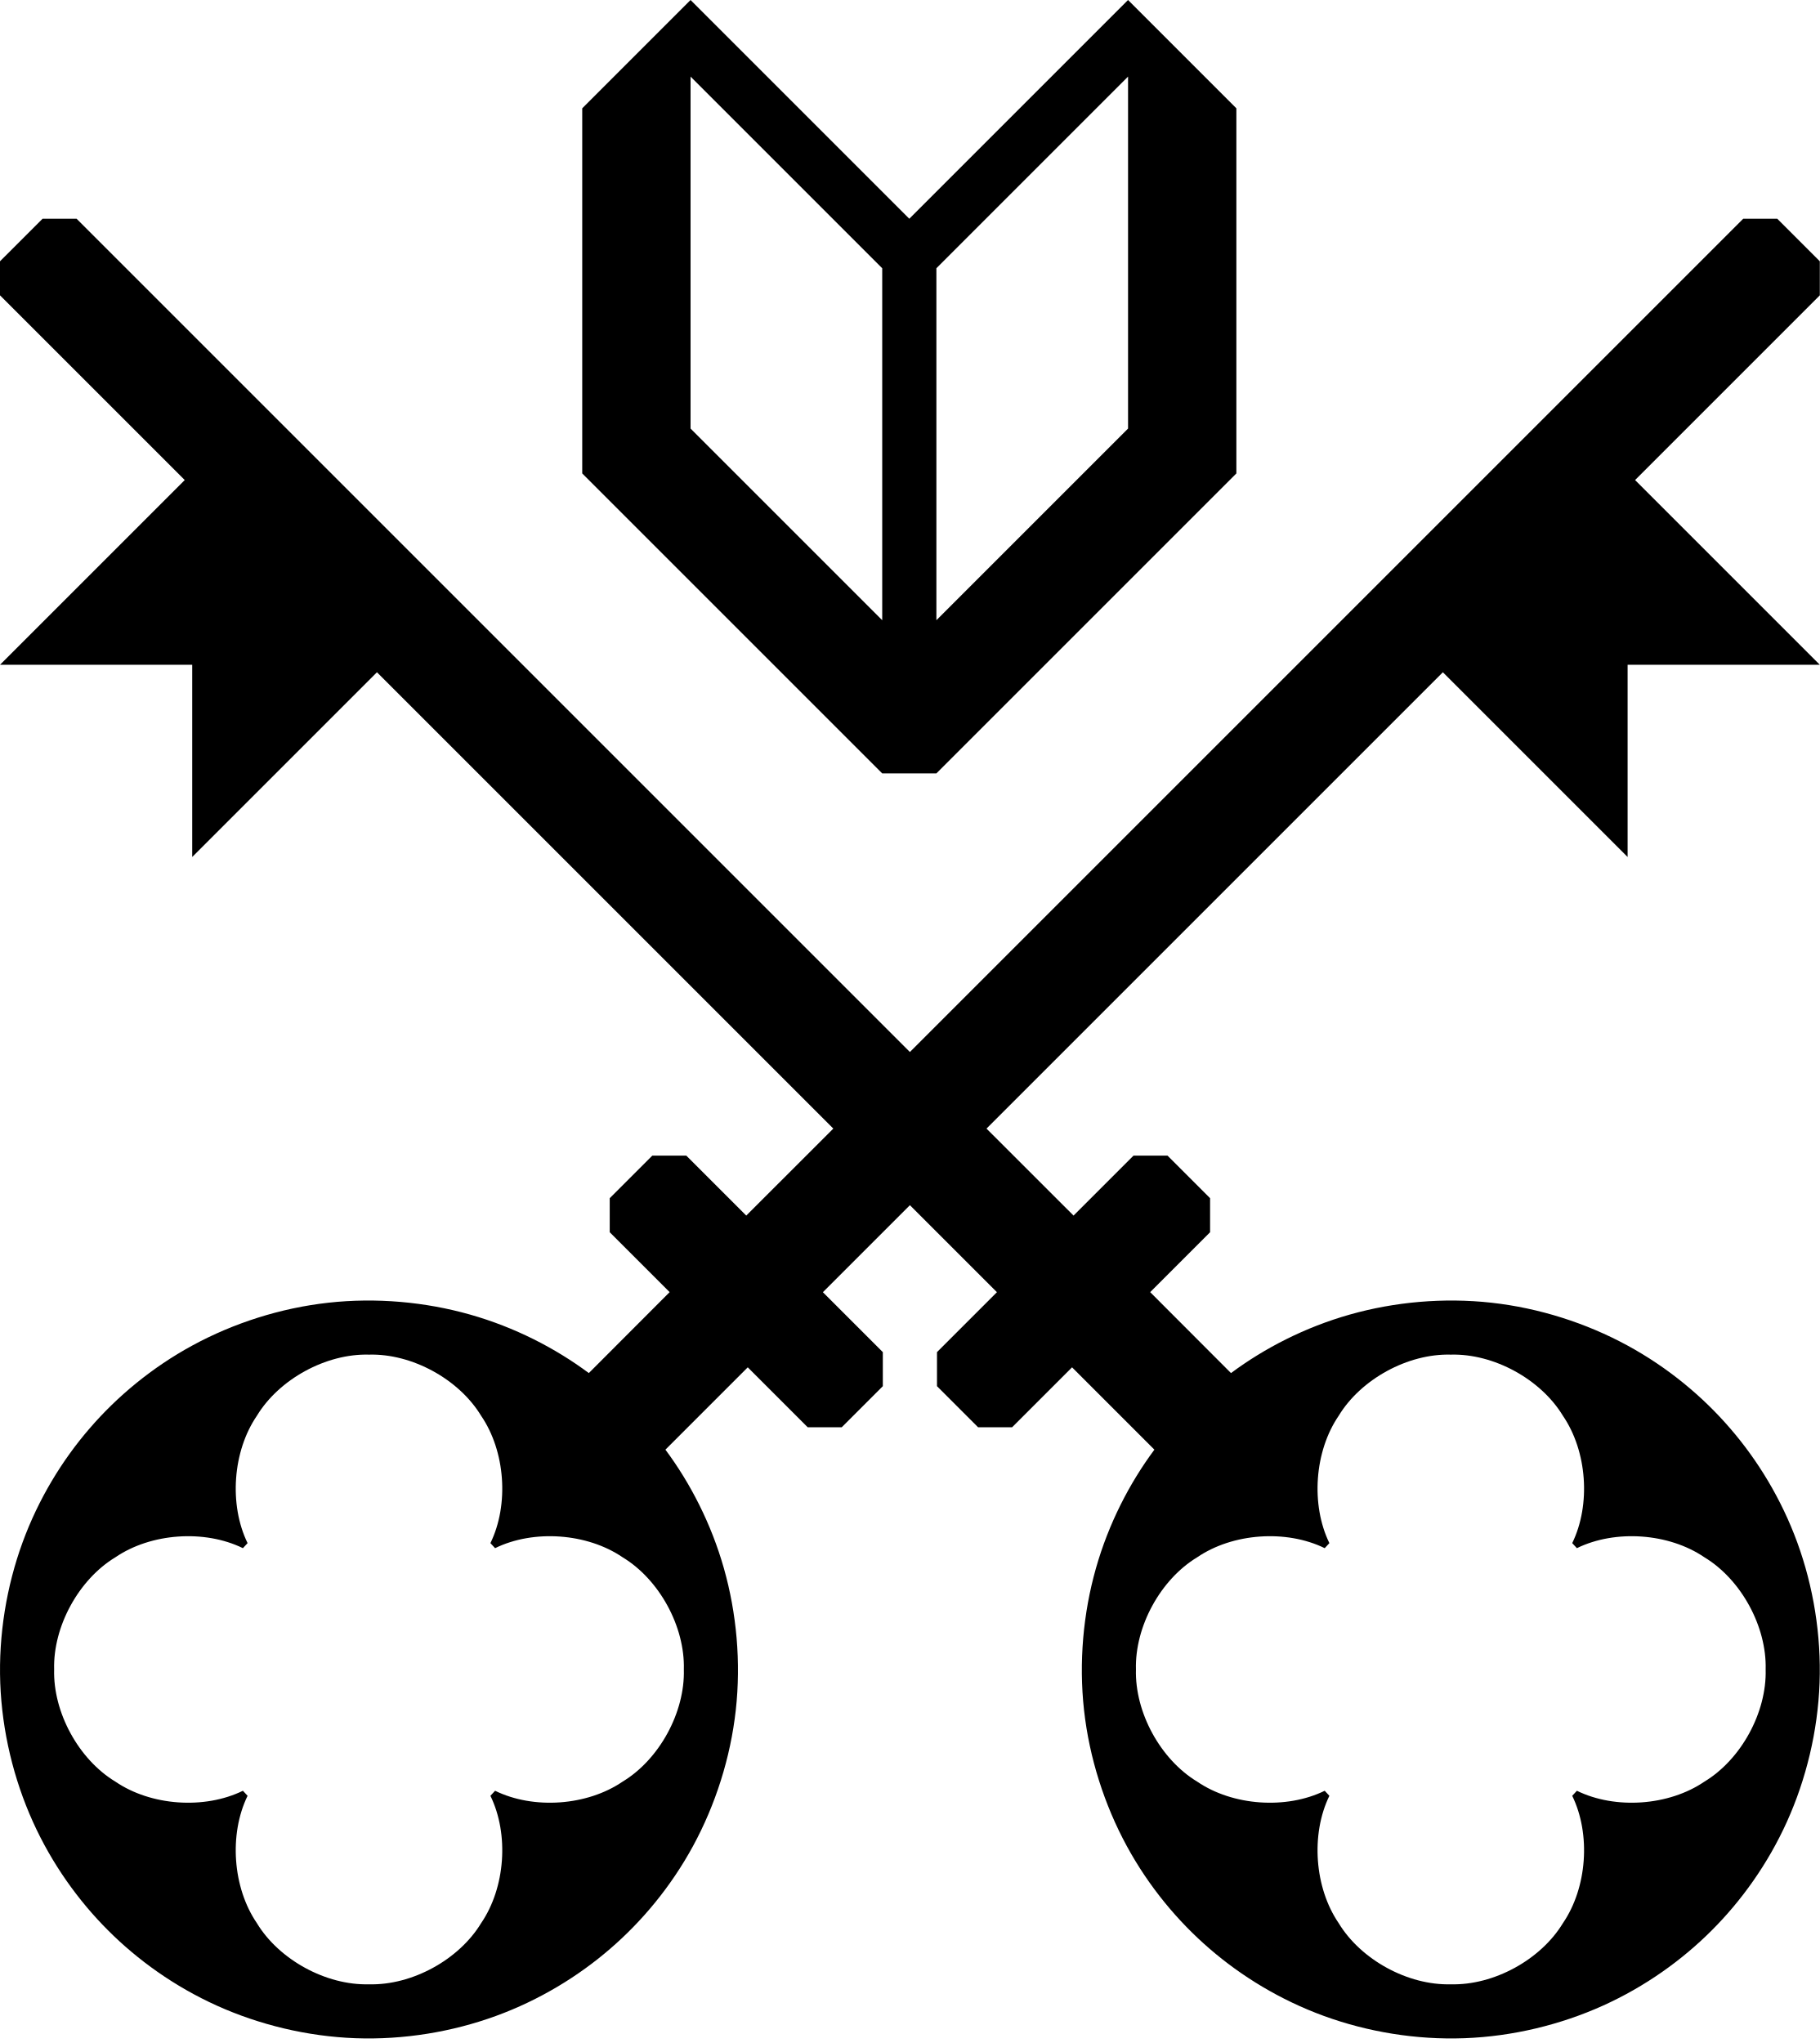
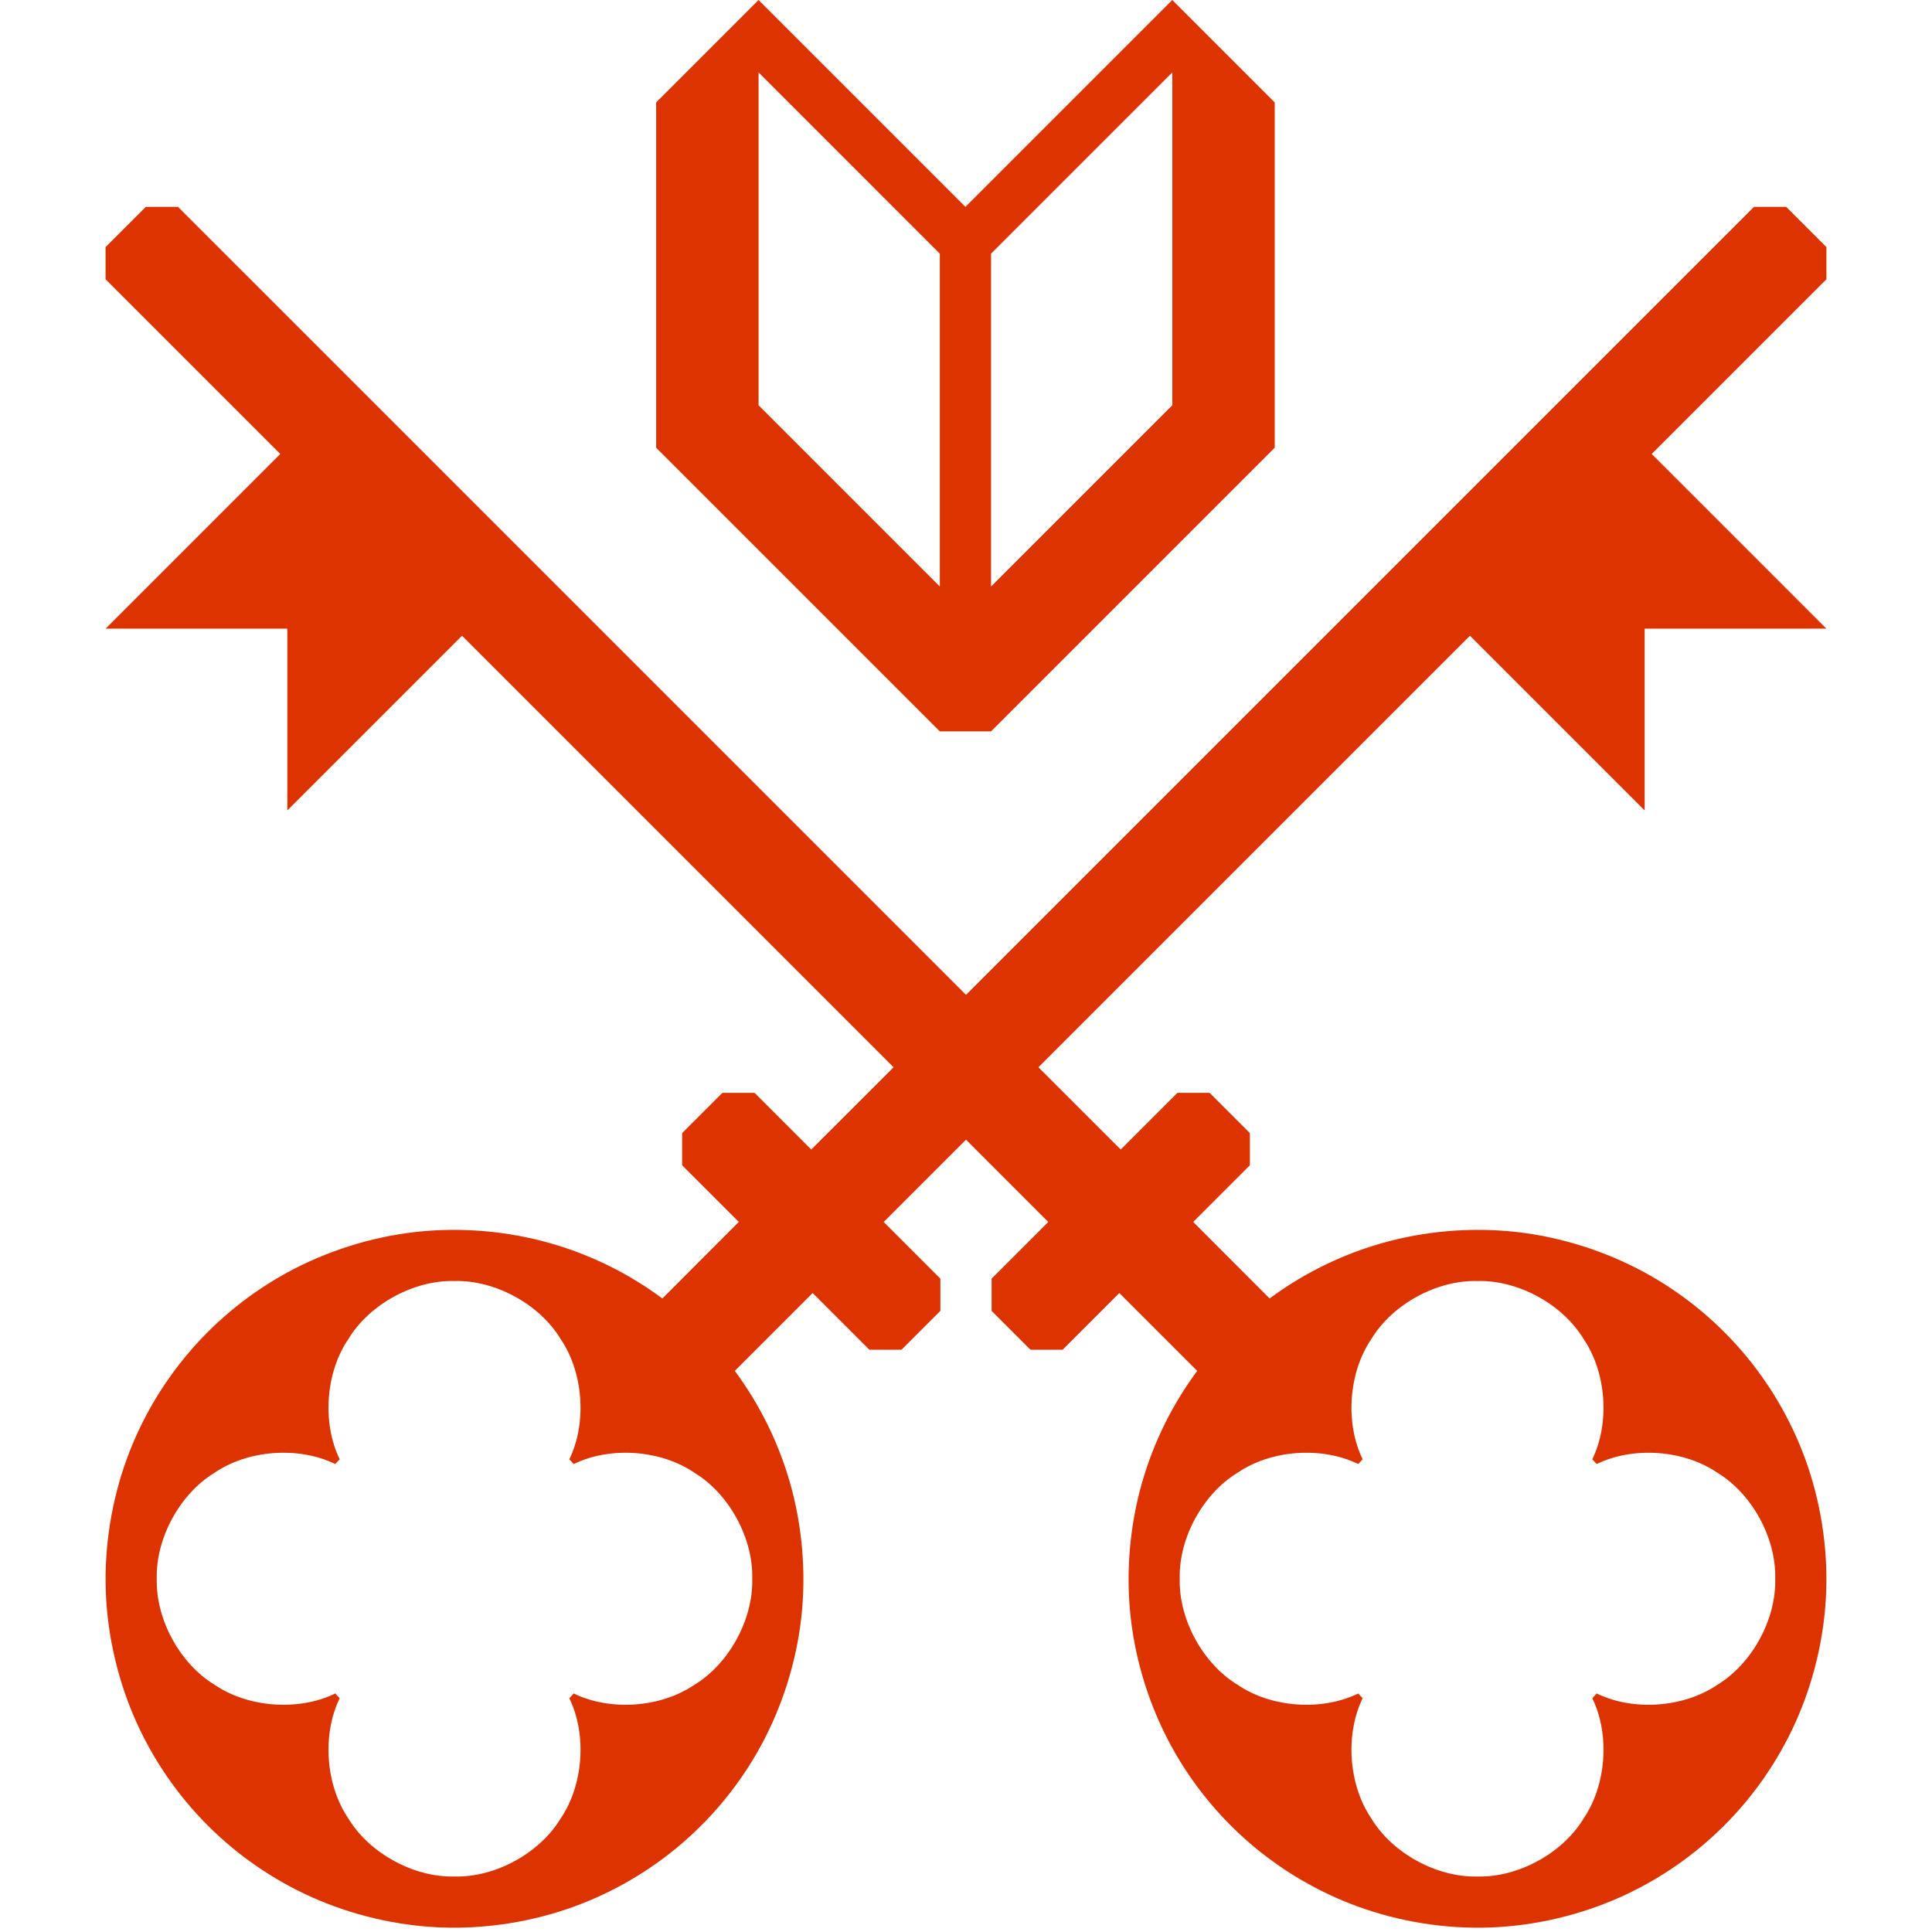
- <svg xmlns="http://www.w3.org/2000/svg" width="326" height="366" viewBox="0 0 326 366" fill="none">
-   <path fill-rule="evenodd" clip-rule="evenodd" d="M105.481 245.984C99.474 241.518 92.224 237.777 84.207 235.504C76.19 233.231 67.406 232.427 58.817 233.38C50.227 234.332 41.833 237.042 34.509 241.017C27.185 244.991 20.931 250.231 16.049 255.905C11.153 261.567 6.888 268.522 4.031 276.35C1.175 284.178 -0.273 292.879 0.045 301.515C0.363 310.152 2.448 318.723 5.872 326.319C9.297 333.916 14.062 340.538 19.362 345.825C24.648 351.124 31.27 355.889 38.867 359.314C46.464 362.739 55.035 364.823 63.671 365.142C72.307 365.46 81.008 364.012 88.837 361.155C96.665 358.298 103.62 354.033 109.282 349.138C114.956 344.256 120.195 338.002 124.17 330.678C128.144 323.354 130.854 314.959 131.807 306.37C132.76 297.781 131.956 288.996 129.683 280.979C127.41 272.962 123.668 265.712 119.203 259.705L133.953 244.954L144.69 255.691H150.789L158.149 248.331V242.233L147.412 231.496L163 215.908L178.588 231.496L167.851 242.233V248.331L175.211 255.691H181.31L192.047 244.954L206.797 259.705C202.332 265.712 198.59 272.962 196.317 280.979C194.044 288.996 193.24 297.781 194.193 306.37C195.146 314.959 197.856 323.354 201.83 330.678C205.805 338.002 211.044 344.256 216.718 349.138C222.38 354.033 229.335 358.298 237.163 361.155C244.991 364.012 253.693 365.46 262.329 365.142C270.965 364.823 279.536 362.739 287.133 359.314C294.73 355.889 301.352 351.124 306.638 345.825C311.937 340.538 316.703 333.916 320.128 326.319C323.552 318.723 325.637 310.152 325.955 301.515C326.273 292.879 324.825 284.178 321.969 276.35C319.112 268.522 314.847 261.567 309.951 255.905C305.069 250.231 298.815 244.991 291.491 241.017C284.167 237.042 275.773 234.332 267.183 233.38C258.594 232.427 249.81 233.231 241.793 235.504C233.776 237.777 226.526 241.518 220.519 245.984L206.042 231.484L216.773 220.753V214.655L209.151 207.032H203.052L192.315 217.769L176.721 202.186L258.473 120.434L291.567 153.528V119.095H326L292.907 86.001L326 52.908V46.809L318.377 39.187H312.279L163 188.465L13.721 39.187H7.623L0 46.809V52.908L33.093 86.001L0 119.095H34.433V153.528L67.526 120.434L149.279 202.186L133.685 217.769L122.948 207.032H116.849L109.226 214.655V220.753L119.958 231.484L105.481 245.984ZM238.144 321.715C234.778 328.62 235.477 338.188 239.811 344.531C243.793 351.1 252.216 355.693 259.895 355.484C267.574 355.693 275.997 351.1 279.979 344.531C284.313 338.188 285.012 328.62 281.646 321.715L282.484 320.812C289.389 324.196 298.971 323.511 305.324 319.178C311.904 315.2 316.508 306.768 316.297 299.081C316.508 291.395 311.904 282.963 305.324 278.984C298.971 274.652 289.389 273.966 282.484 277.351L281.646 276.448C285.012 269.543 284.313 259.974 279.979 253.632C275.997 247.063 267.574 242.469 259.895 242.679C252.216 242.469 243.793 247.063 239.811 253.632C235.477 259.974 234.778 269.543 238.144 276.448L237.306 277.351C230.401 273.966 220.818 274.652 214.466 278.984C207.886 282.963 203.282 291.395 203.492 299.081C203.282 306.768 207.886 315.2 214.466 319.178C220.818 323.511 230.401 324.196 237.306 320.812L238.144 321.715ZM86.186 344.531C90.52 338.188 91.219 328.62 87.853 321.715L88.691 320.812C95.596 324.196 105.178 323.511 111.531 319.178C118.11 315.2 122.715 306.768 122.504 299.081C122.715 291.395 118.11 282.963 111.531 278.984C105.178 274.652 95.596 273.966 88.691 277.351L87.853 276.448C91.219 269.543 90.52 259.974 86.186 253.632C82.204 247.063 73.781 242.469 66.102 242.679C58.423 242.469 50 247.063 46.018 253.632C41.684 259.974 40.985 269.543 44.351 276.448L43.513 277.351C36.608 273.966 27.026 274.652 20.673 278.984C14.093 282.963 9.489 291.395 9.699 299.081C9.489 306.768 14.093 315.2 20.673 319.178C27.026 323.511 36.608 324.196 43.513 320.812L44.351 321.715C40.985 328.62 41.684 338.188 46.018 344.531C50 351.1 58.423 355.693 66.102 355.484C73.781 355.693 82.204 351.1 86.186 344.531Z" fill="currentColor" />
-   <path fill-rule="evenodd" clip-rule="evenodd" d="M162.891 39.186L202.078 0L221.482 19.405V84.815L167.742 138.555H158.04L104.3 84.815V19.405L123.705 0L162.891 39.186ZM123.705 13.721L158.04 48.057V111.112L123.705 76.777V13.721ZM167.744 48.057L202.079 13.721V76.777L167.744 111.112V48.057Z" fill="currentColor" />
+ <svg xmlns="http://www.w3.org/2000/svg" width="96" height="96" fill="none" viewBox="0 0 326 366">
+   <path fill="#d30" fill-rule="evenodd" d="M105.481 245.984a66.1 66.1 0 0 0-21.274-10.48c-8.017-2.273-16.801-3.077-25.39-2.124s-16.984 3.662-24.308 7.637a66.1 66.1 0 0 0-18.46 14.888A66.2 66.2 0 0 0 4.03 276.35c-2.856 7.828-4.304 16.529-3.986 25.165.318 8.637 2.403 17.208 5.827 24.804a66.2 66.2 0 0 0 13.49 19.506 66.2 66.2 0 0 0 19.505 13.489c7.597 3.425 16.168 5.509 24.804 5.828s17.338-1.13 25.166-3.987a66.2 66.2 0 0 0 20.445-12.017 66.1 66.1 0 0 0 14.888-18.46c3.974-7.324 6.684-15.719 7.637-24.308s.149-17.374-2.124-25.391a66.2 66.2 0 0 0-10.48-21.274l14.75-14.751 10.737 10.737h6.099l7.36-7.36v-6.098l-10.737-10.737L163 215.908l15.588 15.588-10.737 10.737v6.098l7.36 7.36h6.099l10.737-10.737 14.75 14.751a66.2 66.2 0 0 0-10.48 21.274c-2.273 8.017-3.077 16.802-2.124 25.391s3.663 16.984 7.637 24.308a66.1 66.1 0 0 0 14.888 18.46 66.2 66.2 0 0 0 20.445 12.017c7.828 2.857 16.53 4.305 25.166 3.987 8.636-.319 17.207-2.403 24.804-5.828a66.1 66.1 0 0 0 19.505-13.489 66.2 66.2 0 0 0 13.49-19.506c3.424-7.596 5.509-16.167 5.827-24.804s-1.13-17.337-3.986-25.165a66.126 66.126 0 0 0-30.478-35.333c-7.324-3.975-15.718-6.685-24.308-7.637-8.589-.953-17.373-.149-25.39 2.124a66.1 66.1 0 0 0-21.274 10.48l-14.477-14.5 10.732-10.731v-6.098l-7.623-7.623h-6.099l-10.737 10.737-15.594-15.583 81.752-81.752 33.094 33.094v-34.433H326l-33.093-33.094L326 52.908v-6.099l-7.623-7.622h-6.098L163 188.465 13.721 39.187H7.623L0 46.81v6.098L33.093 86 0 119.095h34.433v34.433l33.093-33.094 81.753 81.752-15.594 15.583-10.737-10.737h-6.099l-7.623 7.623v6.098l10.732 10.731zm132.663 75.731c-3.366 6.905-2.667 16.473 1.667 22.816 3.982 6.569 12.405 11.162 20.084 10.953 7.679.209 16.102-4.384 20.084-10.953 4.334-6.343 5.033-15.911 1.667-22.816l.838-.903c6.905 3.384 16.487 2.699 22.84-1.634 6.58-3.978 11.184-12.41 10.973-20.097.211-7.686-4.393-16.118-10.973-20.097-6.353-4.332-15.935-5.018-22.84-1.633l-.838-.903c3.366-6.905 2.667-16.474-1.667-22.816-3.982-6.569-12.405-11.163-20.084-10.953-7.679-.21-16.102 4.384-20.084 10.953-4.334 6.342-5.033 15.911-1.667 22.816l-.838.903c-6.905-3.385-16.488-2.699-22.84 1.633-6.58 3.979-11.184 12.411-10.974 20.097-.21 7.687 4.394 16.119 10.974 20.097 6.352 4.333 15.935 5.018 22.84 1.634zM86.186 344.531c4.334-6.343 5.033-15.911 1.667-22.816l.838-.903c6.905 3.384 16.487 2.699 22.84-1.634 6.579-3.978 11.184-12.41 10.973-20.097.211-7.686-4.394-16.118-10.973-20.097-6.353-4.332-15.935-5.018-22.84-1.633l-.838-.903c3.366-6.905 2.667-16.474-1.667-22.816-3.982-6.569-12.405-11.163-20.084-10.953-7.679-.21-16.102 4.384-20.084 10.953-4.334 6.342-5.033 15.911-1.667 22.816l-.838.903c-6.905-3.385-16.487-2.699-22.84 1.633-6.58 3.979-11.184 12.411-10.974 20.097-.21 7.687 4.394 16.119 10.974 20.097 6.353 4.333 15.935 5.018 22.84 1.634l.838.903c-3.366 6.905-2.667 16.473 1.667 22.816C50 351.1 58.423 355.693 66.102 355.484c7.679.209 16.102-4.384 20.084-10.953" clip-rule="evenodd" />
+   <path fill="#d30" fill-rule="evenodd" d="M162.891 39.186 202.078 0l19.404 19.405v65.41l-53.74 53.74h-9.702l-53.74-53.74v-65.41L123.705 0zm-39.186-25.465 34.335 34.336v63.055l-34.335-34.335zm44.039 34.336 34.335-34.336v63.056l-34.335 34.335z" clip-rule="evenodd" />
</svg>
